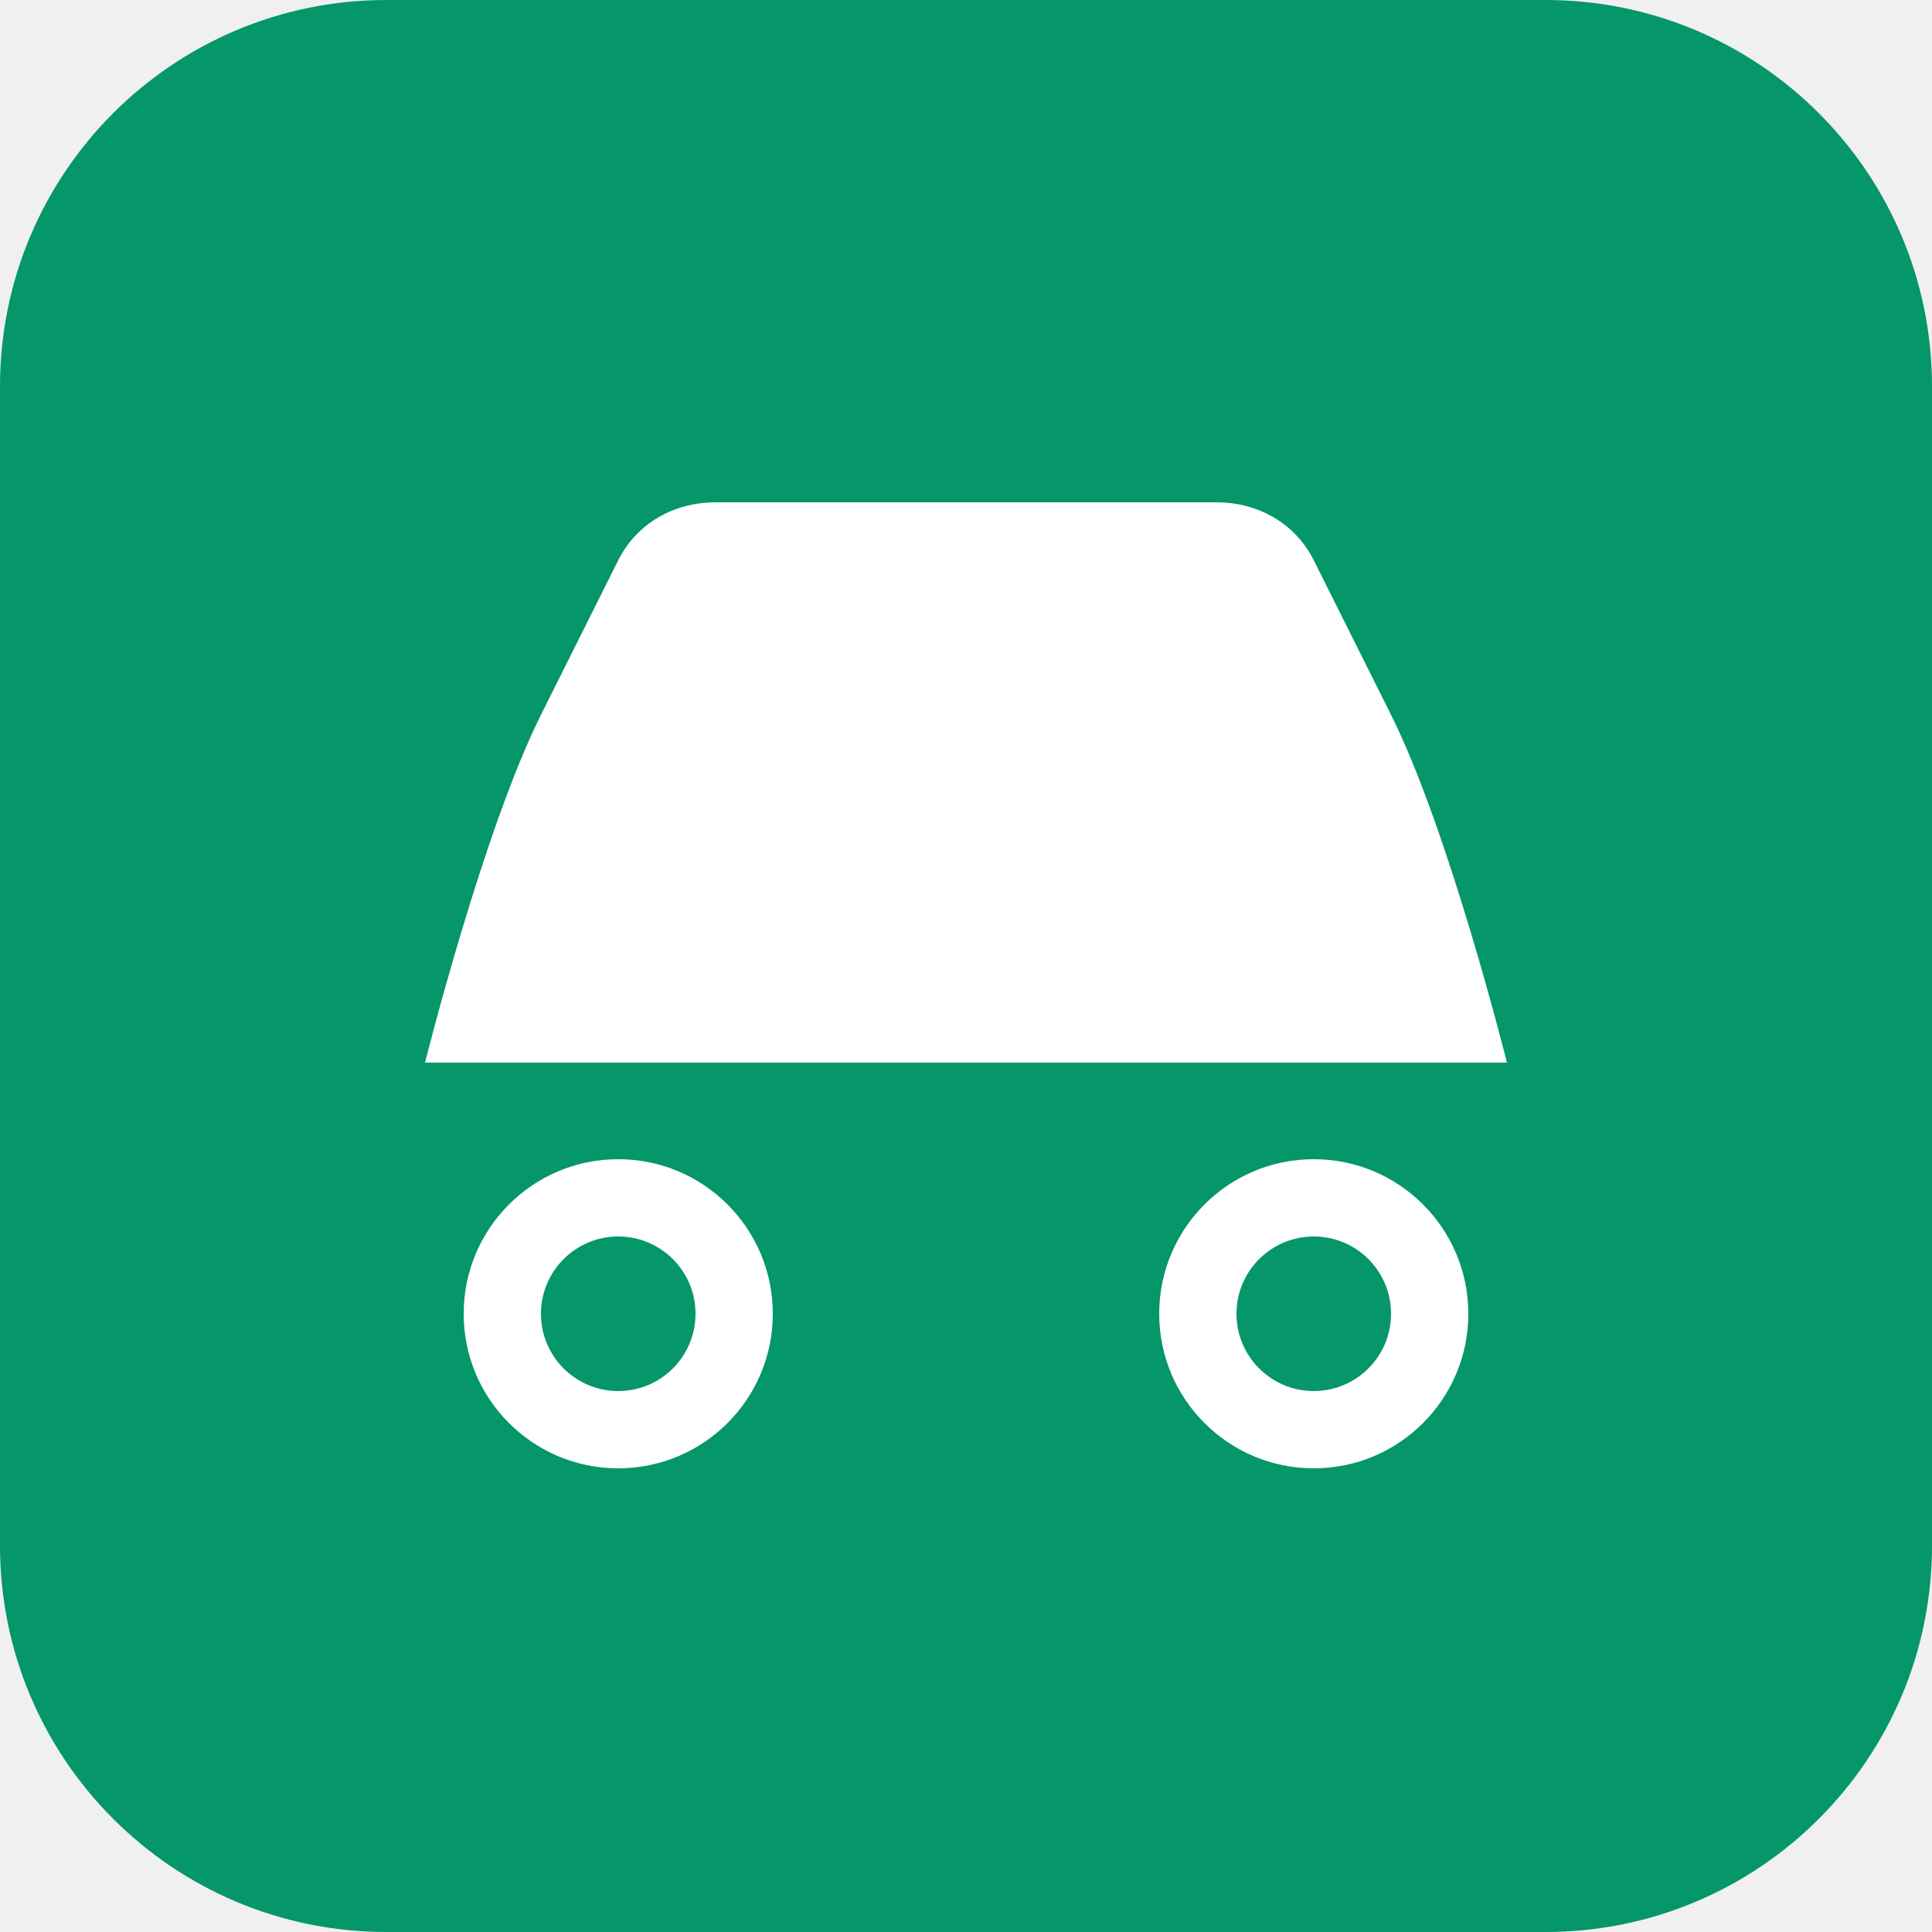
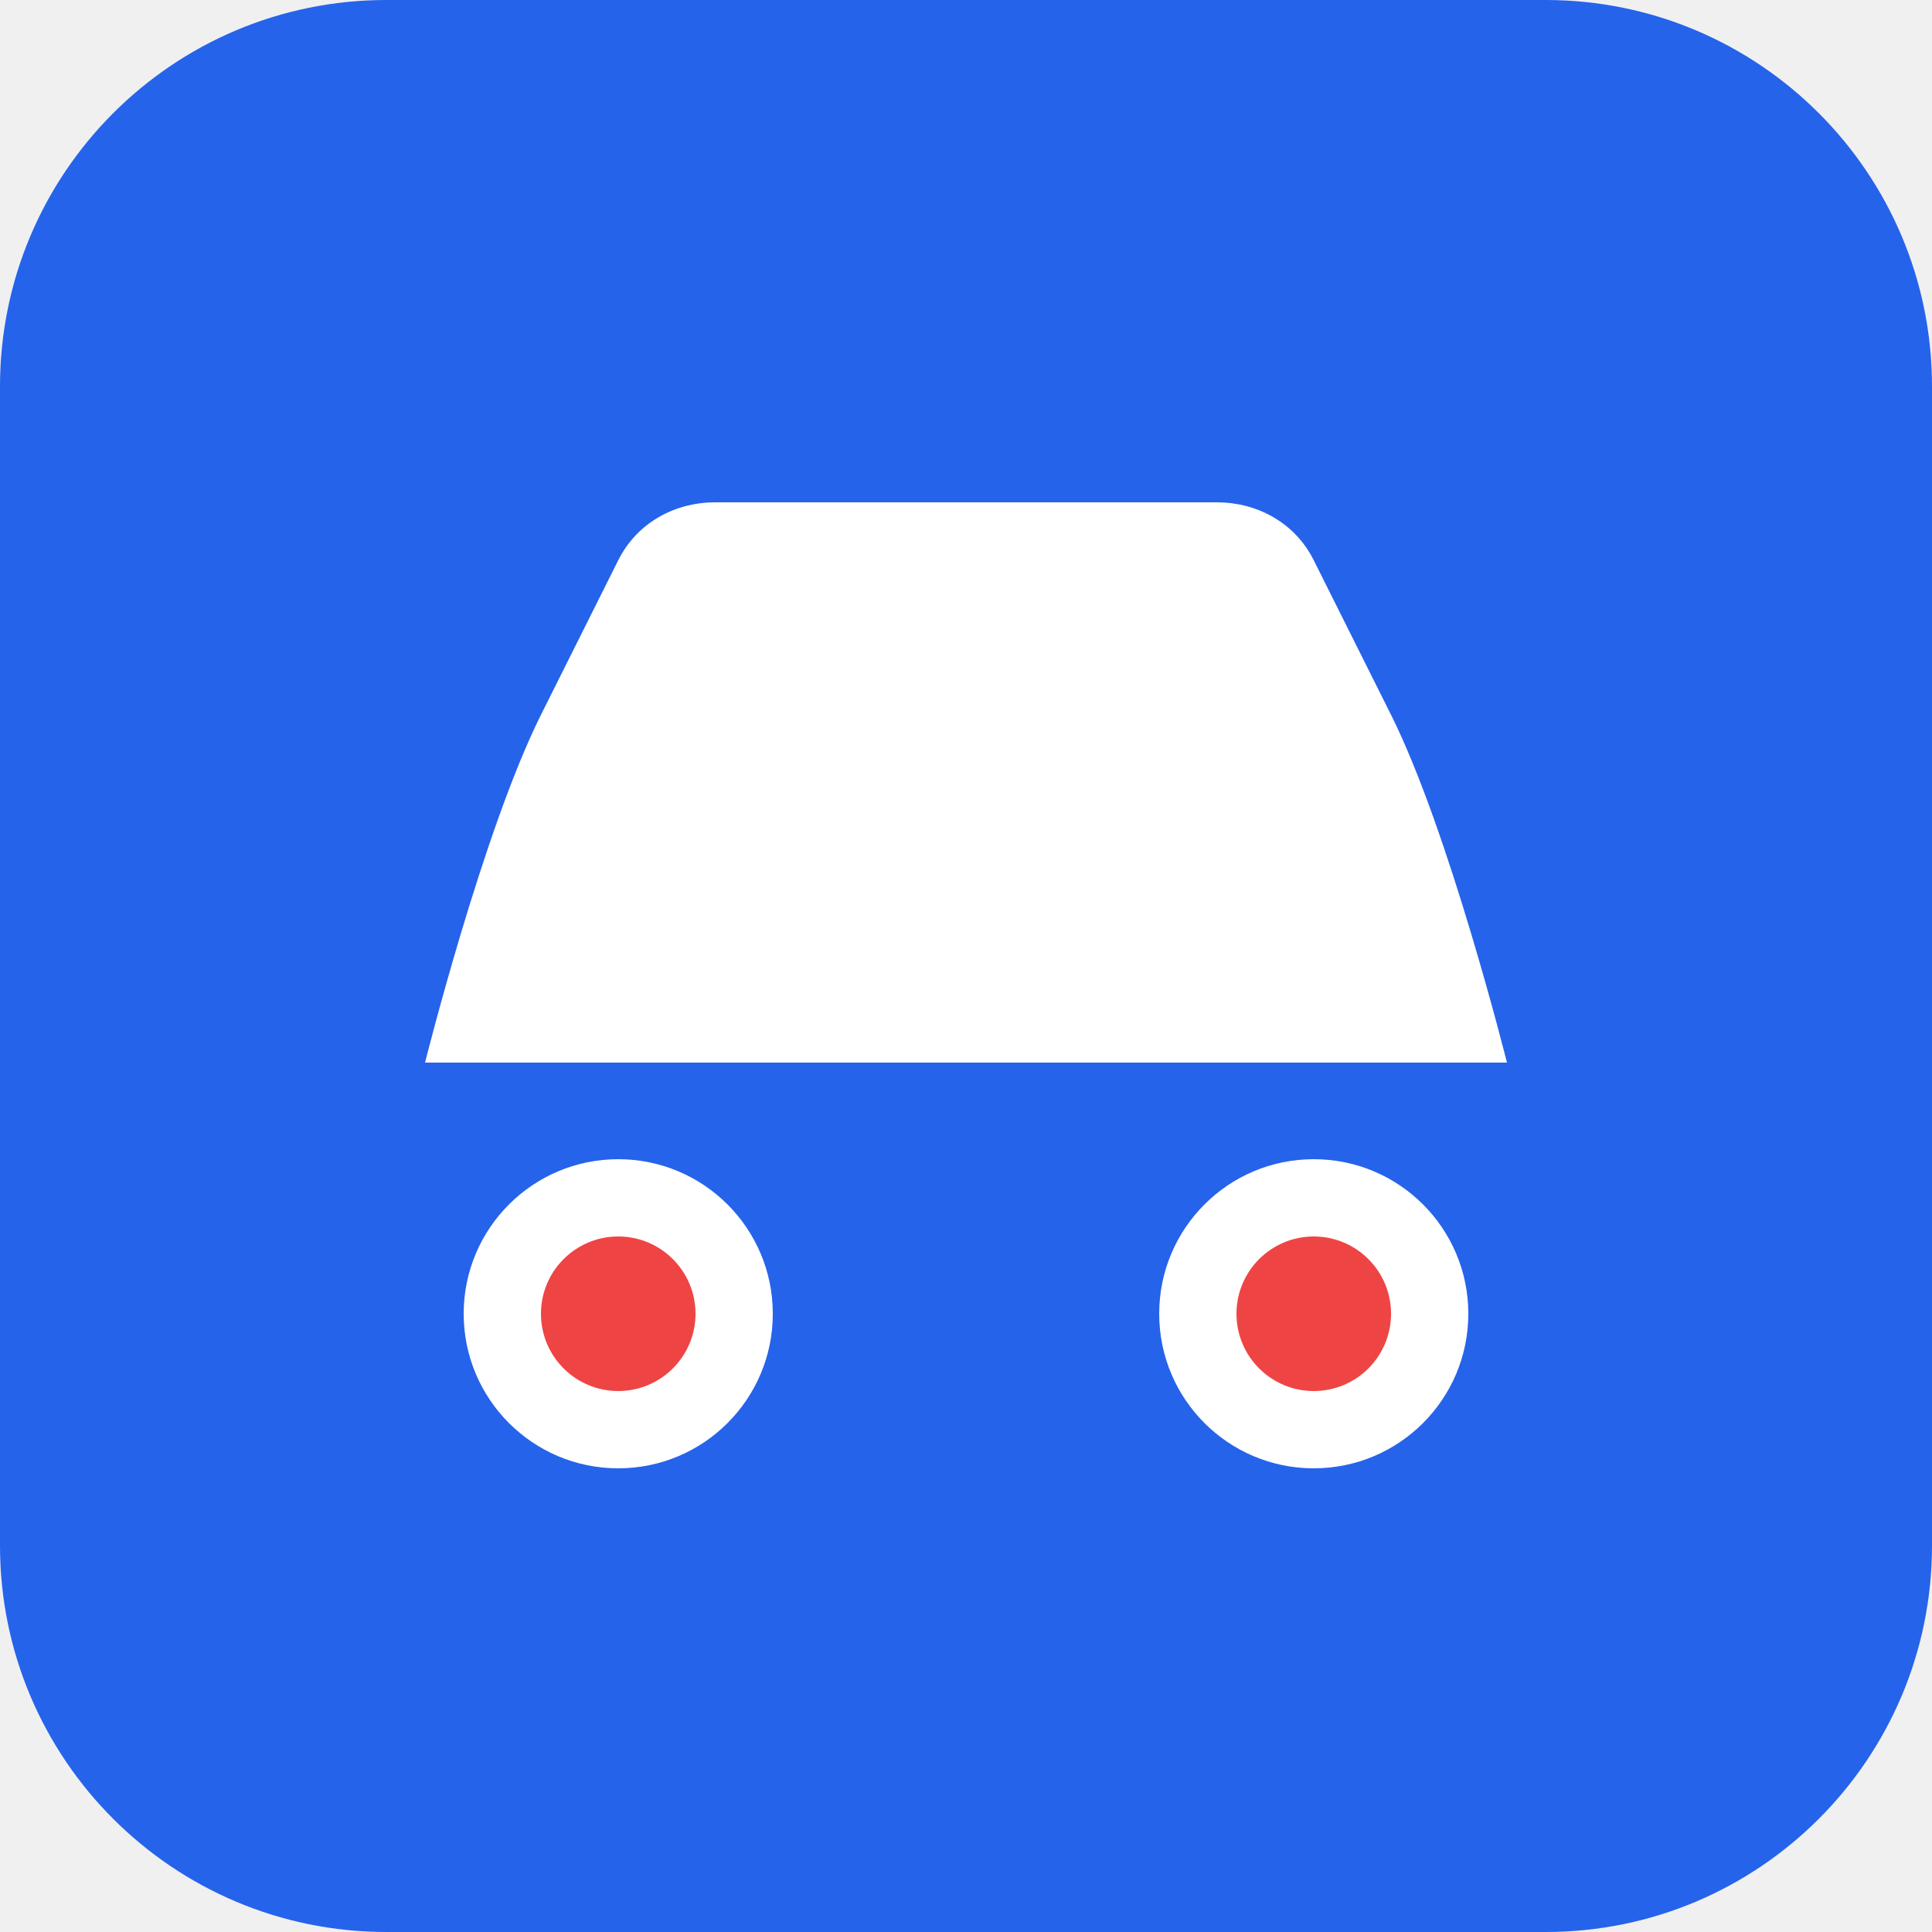
<svg xmlns="http://www.w3.org/2000/svg" viewBox="0 0 100 100">
-   <rect width="100" height="100" rx="20" fill="#059669" />
+   <rect width="100" height="100" rx="20" fill="#2563eb" />
  <path d="M22 55c0 0 3-12 6-18l4-8c1-2 3-3 5-3h26c2 0 4 1 5 3l4 8c3 6 6 18 6 18H22z" fill="#fff" />
  <circle cx="32" cy="68" r="8" fill="#fff" />
-   <circle cx="32" cy="68" r="4" fill="#059669" />
+   <circle cx="32" cy="68" r="4" fill="#ef4444" />
  <circle cx="68" cy="68" r="8" fill="#fff" />
-   <circle cx="68" cy="68" r="4" fill="#059669" />
-   <text x="50" y="32" text-anchor="middle" fill="#fff" font-size="9" font-weight="bold">TA</text>
+   <circle cx="68" cy="68" r="4" fill="#ef4444" />
+   <text x="50" y="32" text-anchor="middle" fill="#fff" font-size="9" font-weight="bold">TV</text>
</svg>
